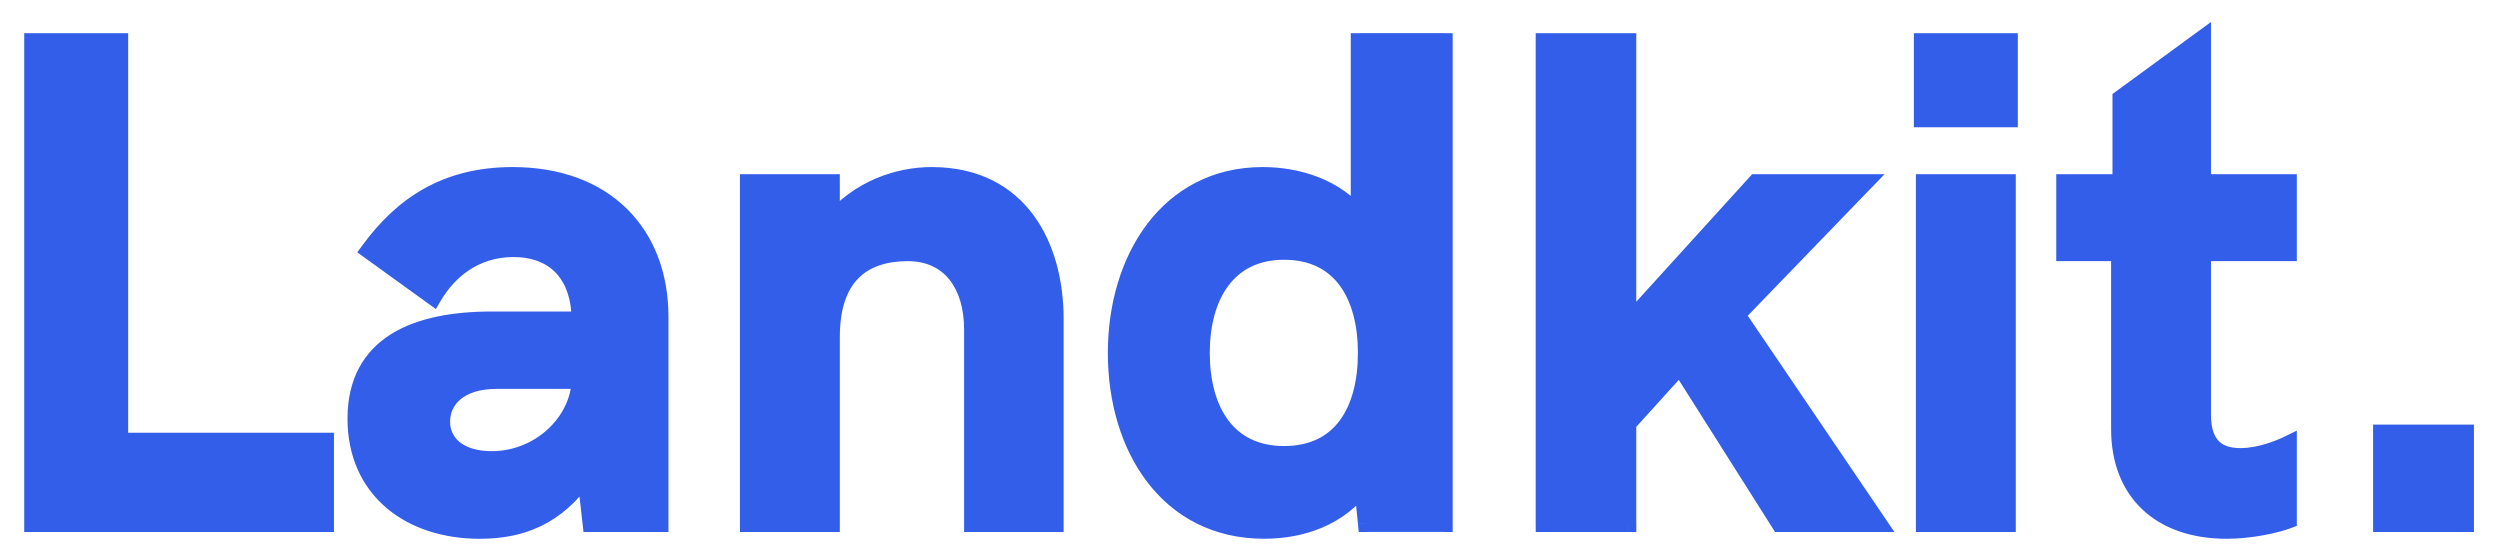
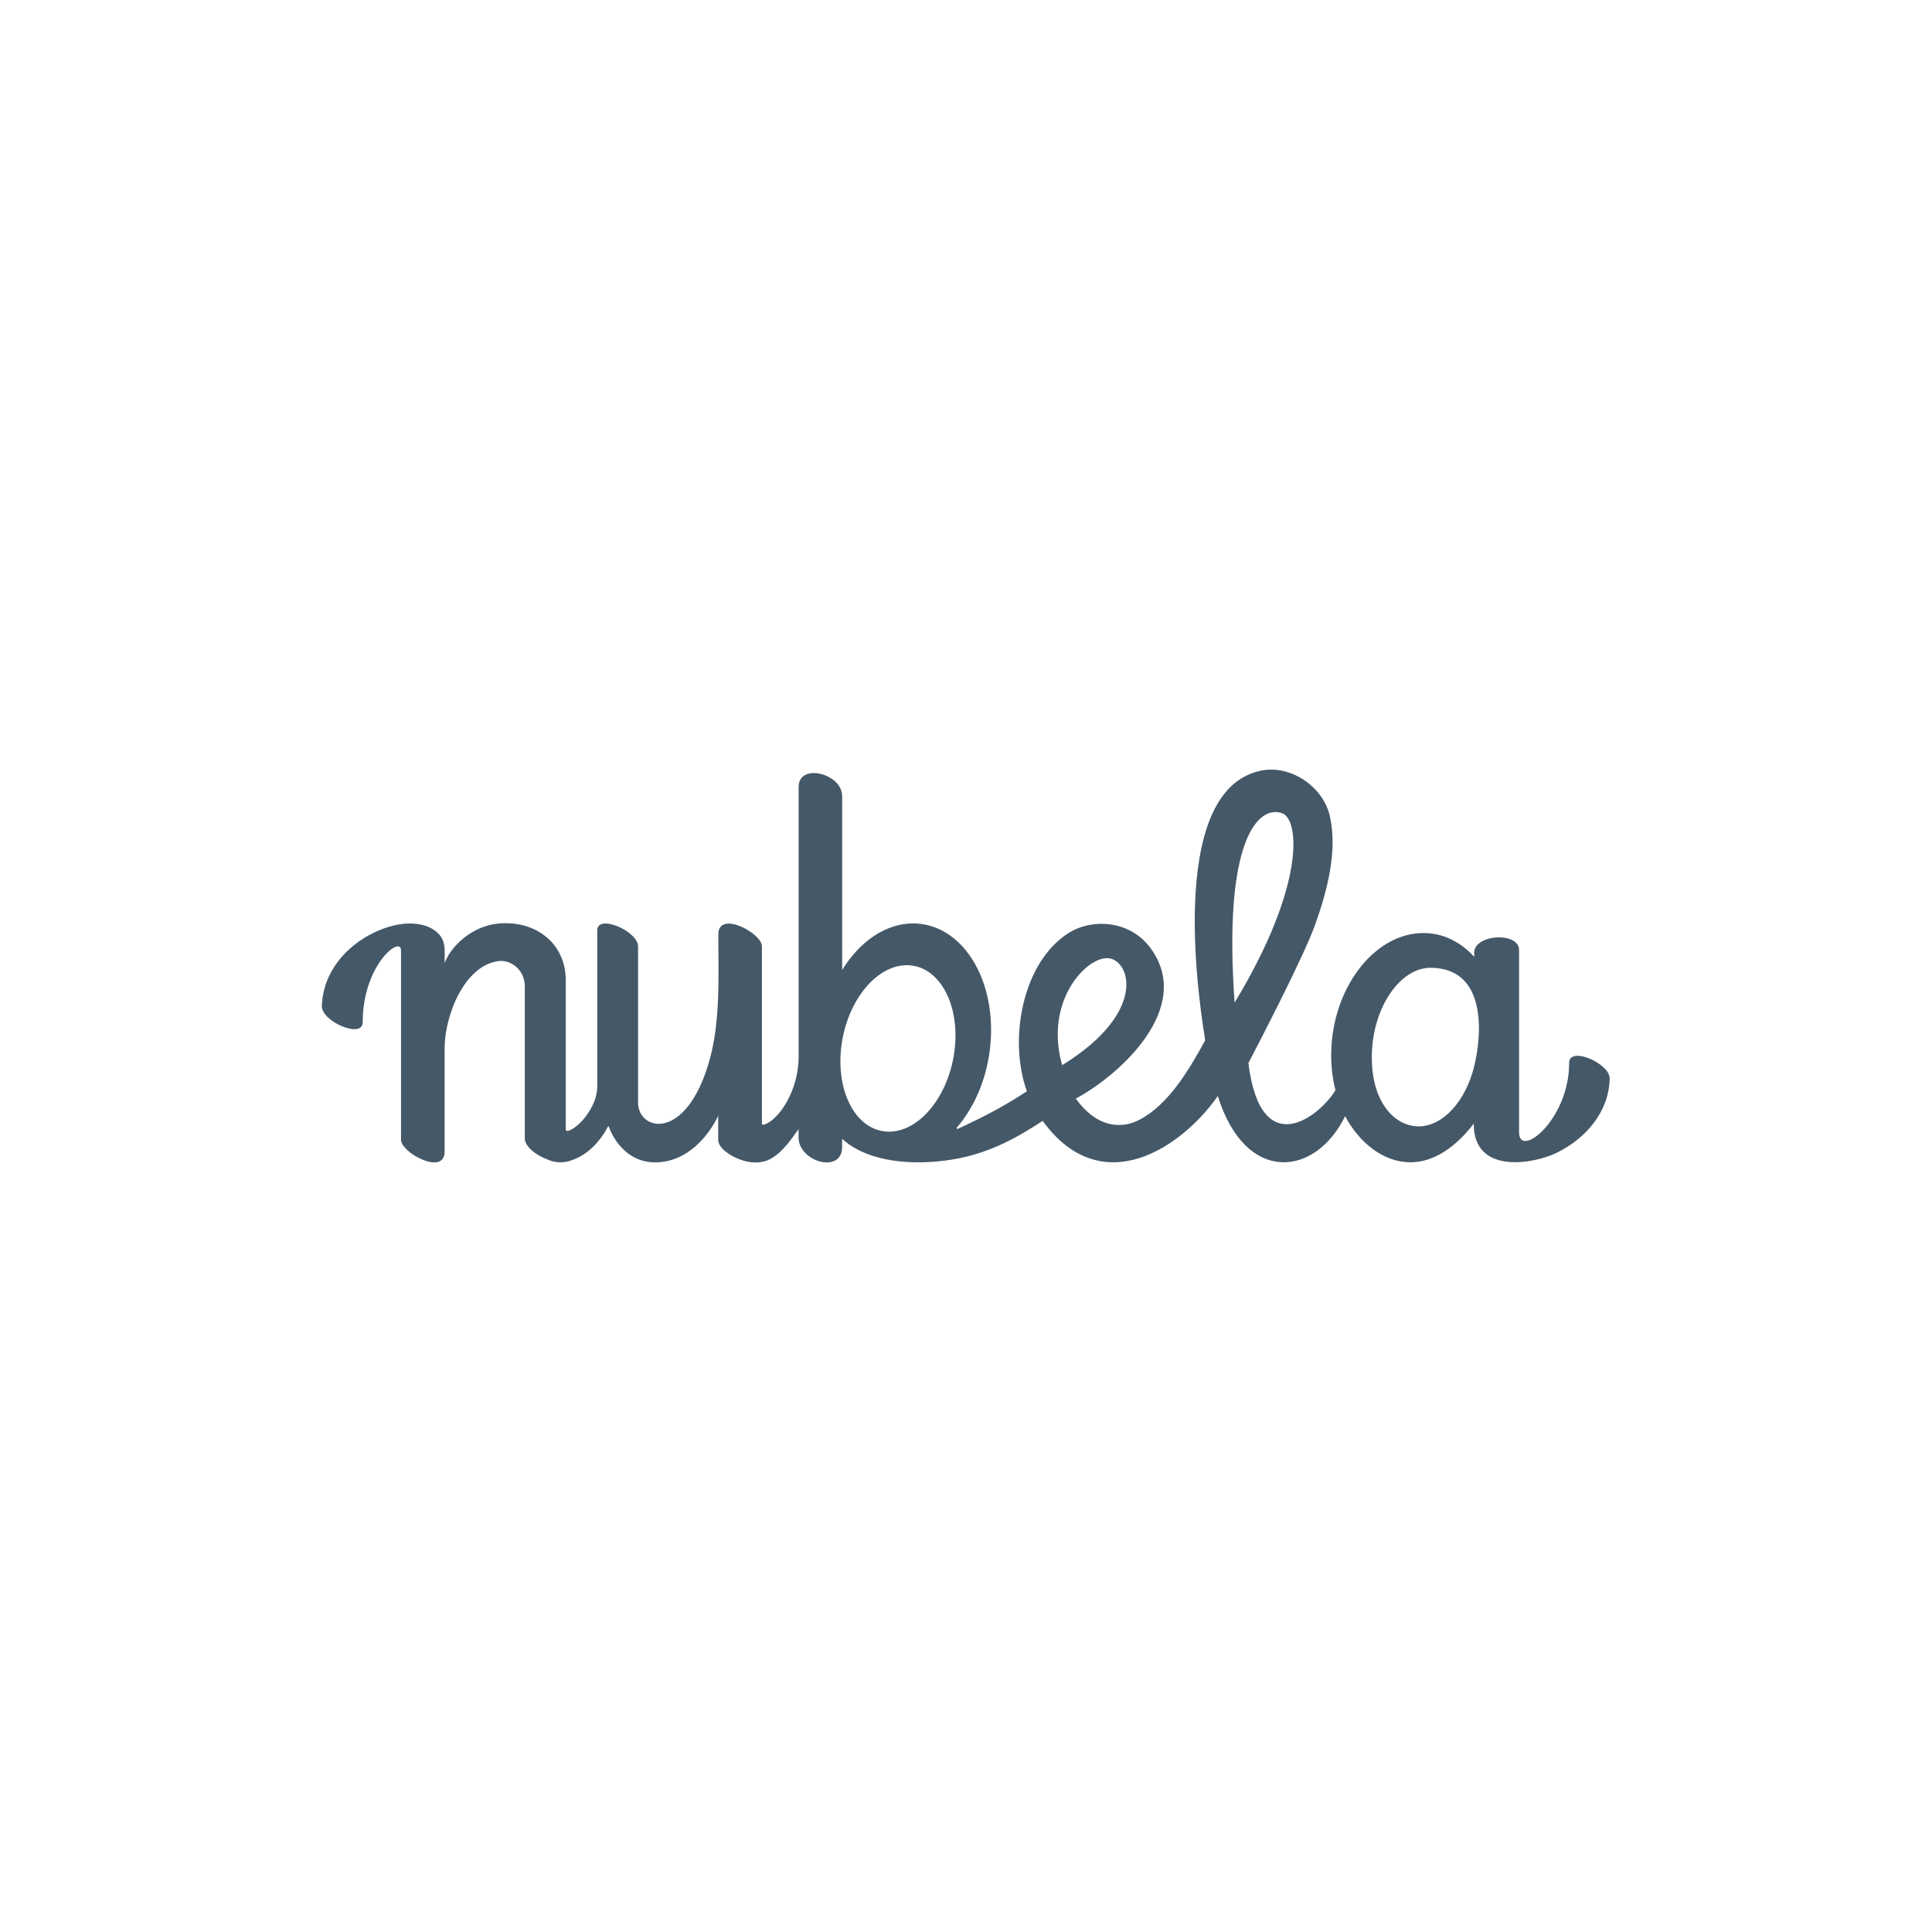
- <svg xmlns="http://www.w3.org/2000/svg" width="86" height="19" viewBox="0 0 86 19" fill="none">
-   <path d="M1.133 18h10.055v-2.813H4.109V1.441H1.133V18zm15.375.234c1.394 0 2.637-.445 3.644-1.91L20.34 18h2.355v-7.102c0-2.859-1.875-4.851-5.062-4.851-2.309 0-3.797 1.031-4.922 2.566l2.191 1.582c.504-.855 1.407-1.652 2.754-1.652 1.512 0 2.309.984 2.309 2.473h-3.047c-2.625 0-4.664.843-4.664 3.386 0 2.45 1.851 3.832 4.254 3.832zm.41-2.414c-1.113 0-1.734-.55-1.734-1.324 0-.738.597-1.418 1.898-1.418h2.883c-.047 1.465-1.418 2.742-3.047 2.742zM25.754 18h2.836v-6.41c0-2.04 1.031-2.906 2.637-2.906 1.464 0 2.238 1.113 2.238 2.648V18h2.824v-7.031c0-2.45-1.172-4.922-4.242-4.922-1.149 0-2.52.457-3.457 1.605V6.293h-2.836V18zM46.766 1.441v6.024c-.809-1.008-2.11-1.418-3.328-1.418-3.247 0-5.028 2.86-5.028 6.094 0 3.27 1.781 6.093 5.074 6.093 1.301 0 2.59-.445 3.399-1.547L47.012 18h2.66V1.441h-2.906zm-2.59 14.204c-1.969 0-2.86-1.536-2.86-3.504 0-1.946.891-3.504 2.86-3.504 1.968 0 2.836 1.535 2.836 3.504 0 1.992-.867 3.504-2.836 3.504zM53.129 18h2.86v-3.434l1.804-1.992L61.227 18h3.375l-4.864-7.172 4.383-4.535h-3.715l-4.418 4.863V1.441h-2.86V18zM66.137 4.078h2.976V1.441h-2.976v2.637zM66.207 18h2.836V6.293h-2.836V18zm10.395.234c.808 0 1.675-.187 2.109-.351v-2.59c-.387.188-1.031.422-1.629.422-.75 0-1.324-.328-1.324-1.453V8.684h2.953V6.293h-2.953V1.348l-2.79 2.039v2.906h-1.933v2.39h1.887v6.083c0 2.132 1.371 3.468 3.68 3.468zM81.934 18h2.87v-3.094h-2.87V18z" fill="#335EEA" />
-   <path d="M1.133 18h-.3v.3h.3V18zm10.055 0v.3h.3V18h-.3zm0-2.813h.3v-.3h-.3v.3zm-7.079 0h-.3v.3h.3v-.3zm0-13.746h.3v-.3h-.3v.3zm-2.976 0v-.3h-.3v.3h.3zm0 16.859h10.055v-.6H1.133v.6zm10.355-.3v-2.813h-.6V18h.6zm-.3-3.113H4.109v.6h7.079v-.6zm-6.779.3V1.441h-.6v13.746h.6zm-.3-14.046H1.133v.6h2.976v-.6zm-3.276.3V18h.6V1.441h-.6zm19.32 14.883l.298-.033-.09-.8-.456.663.247.17zM20.34 18l-.298.033.03.267h.268V18zm2.355 0v.3h.3V18h-.3zm-9.984-9.387l-.242-.177-.179.244.245.177.176-.244zm2.191 1.582l-.175.244.267.192.167-.283-.259-.153zm5.063.82v.3h.3v-.3h-.3zm0 2.063l.3.01.01-.31h-.31v.3zm-3.457 5.456c.729 0 1.436-.116 2.097-.435.664-.32 1.265-.835 1.794-1.605l-.494-.34c-.478.695-1.002 1.135-1.56 1.404-.56.27-1.172.376-1.837.376v.6zm3.346-2.176l.188 1.675.596-.066-.188-1.676-.596.067zm.486 1.942h2.355v-.6H20.34v.6zm2.655-.3v-7.102h-.6V18h.6zm0-7.102c0-1.496-.492-2.79-1.425-3.711-.933-.921-2.28-1.44-3.937-1.44v.6c1.53 0 2.715.477 3.516 1.267.8.79 1.246 1.921 1.246 3.284h.6zm-5.362-5.151c-2.422 0-3.994 1.093-5.164 2.689l.484.355c1.08-1.474 2.485-2.444 4.68-2.444v-.6zm-5.098 3.11l2.192 1.582.35-.487-2.19-1.582-.352.487zm2.626 1.49c.467-.793 1.284-1.504 2.495-1.504v-.6c-1.484 0-2.472.883-3.012 1.8l.517.305zm2.495-1.504c.688 0 1.177.221 1.498.579.325.362.51.9.51 1.594h.6c0-.795-.212-1.493-.663-1.995-.456-.507-1.12-.778-1.945-.778v.6zm2.309 1.873h-3.047v.6h3.047v-.6zm-3.047 0c-1.335 0-2.568.213-3.477.786-.93.587-1.487 1.533-1.487 2.9h.6c0-1.175.463-1.923 1.208-2.393.767-.484 1.866-.693 3.156-.693v-.6zm-4.964 3.686c0 1.307.497 2.35 1.331 3.063.829.708 1.966 1.07 3.223 1.07v-.6c-1.146 0-2.135-.33-2.833-.926-.692-.591-1.121-1.464-1.121-2.607h-.6zm4.964 1.118c-.51 0-.871-.126-1.098-.306a.878.878 0 01-.336-.718h-.6c0 .474.194.893.563 1.187.362.288.868.437 1.471.437v-.6zm-1.434-1.024c0-.284.113-.553.354-.756.244-.206.644-.362 1.244-.362v-.6c-.701 0-1.25.184-1.63.503a1.565 1.565 0 00-.568 1.215h.6zm1.598-1.118h2.883v-.6h-2.883v.6zm2.583-.31c-.041 1.286-1.262 2.452-2.747 2.452v.6c1.773 0 3.294-1.389 3.347-3.032l-.6-.02zM25.754 18h-.3v.3h.3V18zm2.836 0v.3h.3V18h-.3zm4.875 0h-.3v.3h.3V18zm2.824 0v.3h.3V18h-.3zm-7.7-10.348h-.3v.842l.533-.652-.232-.19zm0-1.359h.3v-.3h-.3v.3zm-2.835 0v-.3h-.3v.3h.3zm0 12.007h2.836v-.6h-2.836v.6zm3.136-.3v-6.41h-.6V18h.6zm0-6.41c0-.972.245-1.612.631-2.009.385-.395.955-.597 1.706-.597v-.6c-.855 0-1.604.231-2.136.779-.531.546-.801 1.36-.801 2.427h.6zm2.337-2.606c.648 0 1.119.242 1.434.636.322.402.504.99.504 1.712h.6c0-.814-.205-1.55-.636-2.087-.438-.547-1.086-.861-1.902-.861v.6zm1.938 2.348V18h.6v-6.668h-.6zm.3 6.968h2.824v-.6h-2.824v.6zm3.124-.3v-7.031h-.6V18h.6zm0-7.031c0-1.267-.302-2.566-1.028-3.557-.735-1.004-1.886-1.665-3.514-1.665v.6c1.443 0 2.412.575 3.03 1.42.628.857.912 2.019.912 3.202h.6zm-4.542-5.222c-1.22 0-2.684.484-3.69 1.716l.465.38c.87-1.067 2.148-1.496 3.225-1.496v-.6zM28.89 7.652V6.293h-.6v1.36h.6zm-.3-1.659h-2.836v.6h2.836v-.6zm-3.136.3V18h.6V6.293h-.6zm21.312-4.852v-.3h-.3v.3h.3zm0 6.024l-.234.188.534.665v-.853h-.3zm.117 9.223l.298-.03-.076-.78-.464.632.242.177zM47.012 18l-.299.03.027.27h.272V18zm2.66 0v.3h.3V18h-.3zm0-16.559h.3v-.3h-.3v.3zm-3.206 0v6.024h.6V1.44h-.6zM47 7.277c-.884-1.101-2.287-1.53-3.563-1.53v.6c1.162 0 2.361.392 3.095 1.306L47 7.277zm-3.563-1.53c-1.722 0-3.065.763-3.97 1.952-.898 1.182-1.357 2.773-1.357 4.442h.6c0-1.566.432-3.022 1.235-4.079.798-1.048 1.968-1.715 3.492-1.715v-.6zM38.11 12.14c0 1.685.459 3.277 1.365 4.455.911 1.186 2.267 1.938 4.01 1.938v-.6c-1.55 0-2.733-.66-3.535-1.703-.808-1.052-1.24-2.506-1.24-4.09h-.6zm5.374 6.393c1.365 0 2.759-.468 3.64-1.669l-.483-.355c-.735 1.002-1.92 1.424-3.157 1.424v.6zm3.1-1.817l.13 1.312.596-.058-.129-1.313-.597.059zm.428 1.583h2.66v-.6h-2.66v.6zm2.96-.3V1.441h-.6V18h.6zm-.3-16.859h-2.906v.6h2.906v-.6zm-5.496 14.204c-.896 0-1.52-.344-1.928-.893-.417-.561-.632-1.367-.632-2.311h-.6c0 1.024.231 1.97.751 2.669.53.71 1.336 1.134 2.409 1.134v-.6zm-2.56-3.204c0-.933.215-1.739.633-2.303.41-.553 1.032-.901 1.927-.901v-.6c-1.075 0-1.881.43-2.41 1.144-.518.7-.75 1.647-.75 2.66h.6zm2.56-3.204c.895 0 1.512.343 1.914.891.412.56.622 1.366.622 2.313h.6c0-1.023-.225-1.97-.738-2.668-.523-.712-1.325-1.136-2.398-1.136v.6zm2.536 3.204c0 .958-.21 1.763-.621 2.32-.402.544-1.018.883-1.915.883v.6c1.071 0 1.873-.416 2.397-1.126.515-.697.739-1.644.739-2.677h-.6zM53.129 18h-.3v.3h.3V18zm2.86 0v.3h.3V18h-.3zm0-3.434l-.223-.201-.078.086v.115h.3zm1.804-1.992l.254-.16-.211-.334-.265.293.222.201zM61.227 18l-.254.16.088.14h.166V18zm3.375 0v.3h.566l-.318-.468-.248.168zm-4.864-7.172l-.215-.208-.17.175.137.201.248-.168zm4.383-4.535l.216.208.491-.508h-.707v.3zm-3.715 0v-.3h-.133l-.089.098.222.202zm-4.418 4.863h-.3v.777l.522-.575-.222-.202zm0-9.715h.3v-.3h-.3v.3zm-2.86 0v-.3h-.3v.3h.3zm0 16.859h2.86v-.6h-2.86v.6zm3.16-.3v-3.434h-.6V18h.6zm-.077-3.232l1.804-1.992-.444-.403-1.805 1.992.445.403zm1.328-2.033l3.434 5.425.507-.32-3.433-5.426-.508.32zm3.688 5.565h3.375v-.6h-3.375v.6zm3.623-.468l-4.863-7.172-.497.336 4.863 7.172.497-.336zm-4.896-6.795L64.337 6.5l-.432-.417-4.382 4.536.431.417zm4.167-5.044h-3.715v.6h3.715v-.6zm-3.937.098l-4.418 4.863.444.404 4.418-4.863-.444-.404zm-3.896 5.065V1.441h-.6v9.715h.6zm-.3-10.015h-2.86v.6h2.86v-.6zm-3.16.3V18h.6V1.441h-.6zm13.309 2.637h-.3v.3h.3v-.3zm2.976 0v.3h.3v-.3h-.3zm0-2.637h.3v-.3h-.3v.3zm-2.976 0v-.3h-.3v.3h.3zM66.207 18h-.3v.3h.3V18zm2.836 0v.3h.3V18h-.3zm0-11.707h.3v-.3h-.3v.3zm-2.836 0v-.3h-.3v.3h.3zm-.07-1.915h2.976v-.6h-2.976v.6zm3.276-.3V1.441h-.6v2.637h.6zm-.3-2.937h-2.976v.6h2.976v-.6zm-3.276.3v2.637h.6V1.441h-.6zm.37 16.859h2.836v-.6h-2.836v.6zm3.136-.3V6.293h-.6V18h.6zm-.3-12.007h-2.836v.6h2.836v-.6zm-3.136.3V18h.6V6.293h-.6zm12.804 11.59l.106.28.194-.073v-.207h-.3zm0-2.59h.3v-.479l-.43.209.13.27zm-2.953-6.61v-.3h-.3v.3h.3zm2.953 0v.3h.3v-.3h-.3zm0-2.39h.3v-.3h-.3v.3zm-2.953 0h-.3v.3h.3v-.3zm0-4.945h.3V.757l-.477.348.177.243zm-2.79 2.039l-.176-.242-.123.09v.152h.3zm0 2.906v.3h.3v-.3h-.3zm-1.933 0v-.3h-.3v.3h.3zm0 2.39h-.3v.3h.3v-.3zm1.887 0h.3v-.3h-.3v.3zm3.68 9.851c.844 0 1.747-.194 2.215-.37l-.212-.562c-.4.151-1.23.332-2.003.332v.6zm2.409-.651v-2.59h-.6v2.59h.6zm-.43-2.86c-.37.179-.967.392-1.499.392v.6c.663 0 1.355-.256 1.76-.452l-.262-.54zm-1.499.392c-.338 0-.58-.075-.738-.224-.155-.145-.286-.414-.286-.93h-.6c0 .61.156 1.068.475 1.368.316.296.737.386 1.149.386v-.6zm-1.024-1.153V8.684h-.6v5.578h.6zm-.3-5.278h2.953v-.6h-2.953v.6zm3.253-.3V6.293h-.6v2.39h.6zm-.3-2.691h-2.953v.6h2.953v-.6zm-2.653.3V1.348h-.6v4.945h.6zm-.477-5.188l-2.79 2.04.355.484 2.789-2.04-.354-.484zm-2.912 2.282v2.906h.6V3.387h-.6zm.3 2.606h-1.934v.6h1.934v-.6zm-2.234.3v2.39h.6v-2.39h-.6zm.3 2.69h1.887v-.6h-1.887v.6zm1.587-.3v6.083h.6V8.684h-.6zm0 6.083c0 1.132.365 2.084 1.067 2.751.7.666 1.701 1.017 2.913 1.017v-.6c-1.098 0-1.937-.316-2.5-.852-.56-.533-.88-1.316-.88-2.316h-.6zM81.934 18h-.3v.3h.3V18zm2.87 0v.3h.3V18h-.3zm0-3.094h.3v-.3h-.3v.3zm-2.87 0v-.3h-.3v.3h.3zm0 3.394h2.87v-.6h-2.87v.6zm3.17-.3v-3.094h-.6V18h.6zm-.3-3.394h-2.87v.6h2.87v-.6zm-3.17.3V18h.6v-3.094h-.6z" fill="#335EEA" />
+ <svg xmlns="http://www.w3.org/2000/svg" version="1.1" id="logo" x="0px" y="0px" viewBox="0 0 300 300" style="enable-background:new 0 0 300 300;" xml:space="preserve">
+   <style type="text/css">
+ 	.st0{fill:#455868;}
+ 	.st1{fill:#5E798D;}
+ 	.st2{fill:#2DBE60;}
+ 	.st3{fill:#5667AF;}
+ 	.st4{fill:#59BE8E;}
+ 	.st5{fill:#381C52;}
+ 	.st6{fill:#1E88E5;}
+ 	.st7{fill:none;stroke:#1E2F3D;stroke-width:3.5;stroke-linecap:round;stroke-linejoin:round;stroke-miterlimit:10;}
+ 	.st8{fill:#34495E;}
+ 	.st9{fill:#374B5F;}
+ 	.st10{fill:#858585;}
+ 	.st11{fill:#391A52;}
+ </style>
+   <path class="st0" d="M243.66,165.03c0,8.9-7.78,14.97-7.78,10.79c0-1.68,0-22.22,0-28.31c0-2.99-7.69-2.45-6.93,0.93  c-0.13,0.07,0.02-0.01-0.11,0.06c-2.08-2.26-4.76-3.61-7.77-3.62c-7.3-0.03-13.71,7.81-14.32,17.53c-0.15,2.45,0.08,4.78,0.62,6.89  c-2.59,4.19-11.61,11.17-13.52-4.22c1.18-2.27,8.56-16.42,10.37-21.51c1.82-5.12,3.53-11.38,2.27-16.88  c-1.03-4.5-6.02-7.95-10.61-7.04c-15.31,3.04-9.28,38.36-8.74,41.89c-2.43,4.45-5.63,9.95-10.21,12.34  c-2.81,1.47-6.6,1.26-9.88-3.29c6.88-3.69,18.5-14.22,11.51-23.49c-3.15-4.18-8.96-4.55-12.66-2.2c-6.97,4.41-9.41,16.2-6.45,24.56  c-3.27,2.11-5.65,3.47-10.72,5.83c-0.13,0.06-0.24-0.1-0.15-0.2c0.61-0.71,1.04-1.31,1.25-1.63c2.22-3.19,3.71-7.35,4.01-11.9  c0.66-10.03-4.73-18.17-12.04-18.17c-4.31,0-8.33,2.84-11.03,7.23c0-6.78,0-13.55,0-20.33c0-2.23,0-4.45,0-6.68  c0-3.5-6.76-5.23-6.76-1.4c0,14.83,0,27.02,0,41.85c0,5.37-3.11,9.83-5.31,10.56c-0.16,0.05-0.39,0.01-0.39-0.14s0-16.42,0-27.56  c0-2.01-6.77-5.65-6.77-1.83c0,6.45,0.36,13.54-1.41,19.69c-3.61,12.61-11.05,10.85-11.05,6.44c0-7.92-0.01-16.55,0-24.25  c0-2.4-6.34-5.11-6.34-2.5c-0.01,7.93,0,22.57,0,24.29c0,2.98-2.72,6.25-4.46,6.83c-0.18,0.06-0.43,0.01-0.43-0.21  c0.01-7.21,0-15.75,0-23.18c0-5.74-4.7-9.31-10.42-8.8c-4.15,0.37-7.49,3.59-8.38,6.16c0-1.15,0-0.97,0-2.12  c0-0.12-0.02-0.24-0.05-0.35c-0.11-3.07-4.69-5.22-10.83-2.32c-4.52,2.14-8.05,6.3-8.19,11.46c-0.06,2.39,6.34,5.14,6.34,2.5  c0-8.9,5.95-13.55,5.95-11.15c0,1.77,0,19.27,0,29.41c0,2.01,6.77,5.65,6.77,1.83c0-6.45,0-10.27,0-16c0-5.19,3.1-12.9,8.35-13.58  c1.97-0.25,4.1,1.36,4.1,3.94c0,7.92,0.01,15.88,0,23.59c0,1.27,1.78,2.63,3.45,3.24c1.1,0.54,2.31,0.57,3.28,0.32  c2.99-0.8,4.96-3.08,6.26-5.52c0,0,1.75,5.68,7.26,5.68c5.05,0,8.35-4.23,9.78-7.22c0,1.15,0,2.55,0,3.71  c0,1.79,3.57,3.52,5.53,3.51c0.56,0.04,1.1-0.01,1.59-0.14c2.37-0.63,4.1-3.28,5.36-5.02c0,0.13,0,1.19,0,1.32  c0.04,3.8,6.82,5.68,6.76,1.4c0-0.3,0-0.75,0-1.22c0.64,0.58,1.35,1.09,2.14,1.53c4.31,2.4,10.6,2.55,15.85,1.53  c5.1-0.99,9.14-3.2,13.15-5.84c9.21,12.64,21.65,4.08,27.2-3.86c4.33,13.84,15.19,12.52,19.77,3.13c2.17,4.08,5.9,7.14,10.1,7.16  c3.82,0.02,7.24-2.56,9.87-6l0,0c-0.05,8.01,9.41,6.25,12.92,4.51c4.48-2.22,8.05-6.29,8.19-11.46  C250.06,165.13,243.66,162.38,243.66,165.03z M130.58,163.06c0.67-7.14,5.17-13.04,10.06-13.18c4.89-0.14,8.31,5.53,7.64,12.66  c-0.67,7.14-5.17,13.04-10.06,13.18S129.92,170.2,130.58,163.06z M171.91,148.78c3.49,0,6.58,8.26-6.98,16.62  C162.17,155.69,168.42,148.78,171.91,148.78z M191.71,155.69c-1.8-25,3.55-30.72,7.36-29.42  C201.75,127.17,202.79,137.35,191.71,155.69z M228.89,165.66c-1.31,5.27-4.76,9.19-8.54,9.24c-4,0.05-7.85-4.25-7.28-12.2  c0.49-6.8,4.54-12.42,9.05-12.42C230.79,150.28,230.2,160.39,228.89,165.66z" />
</svg>
